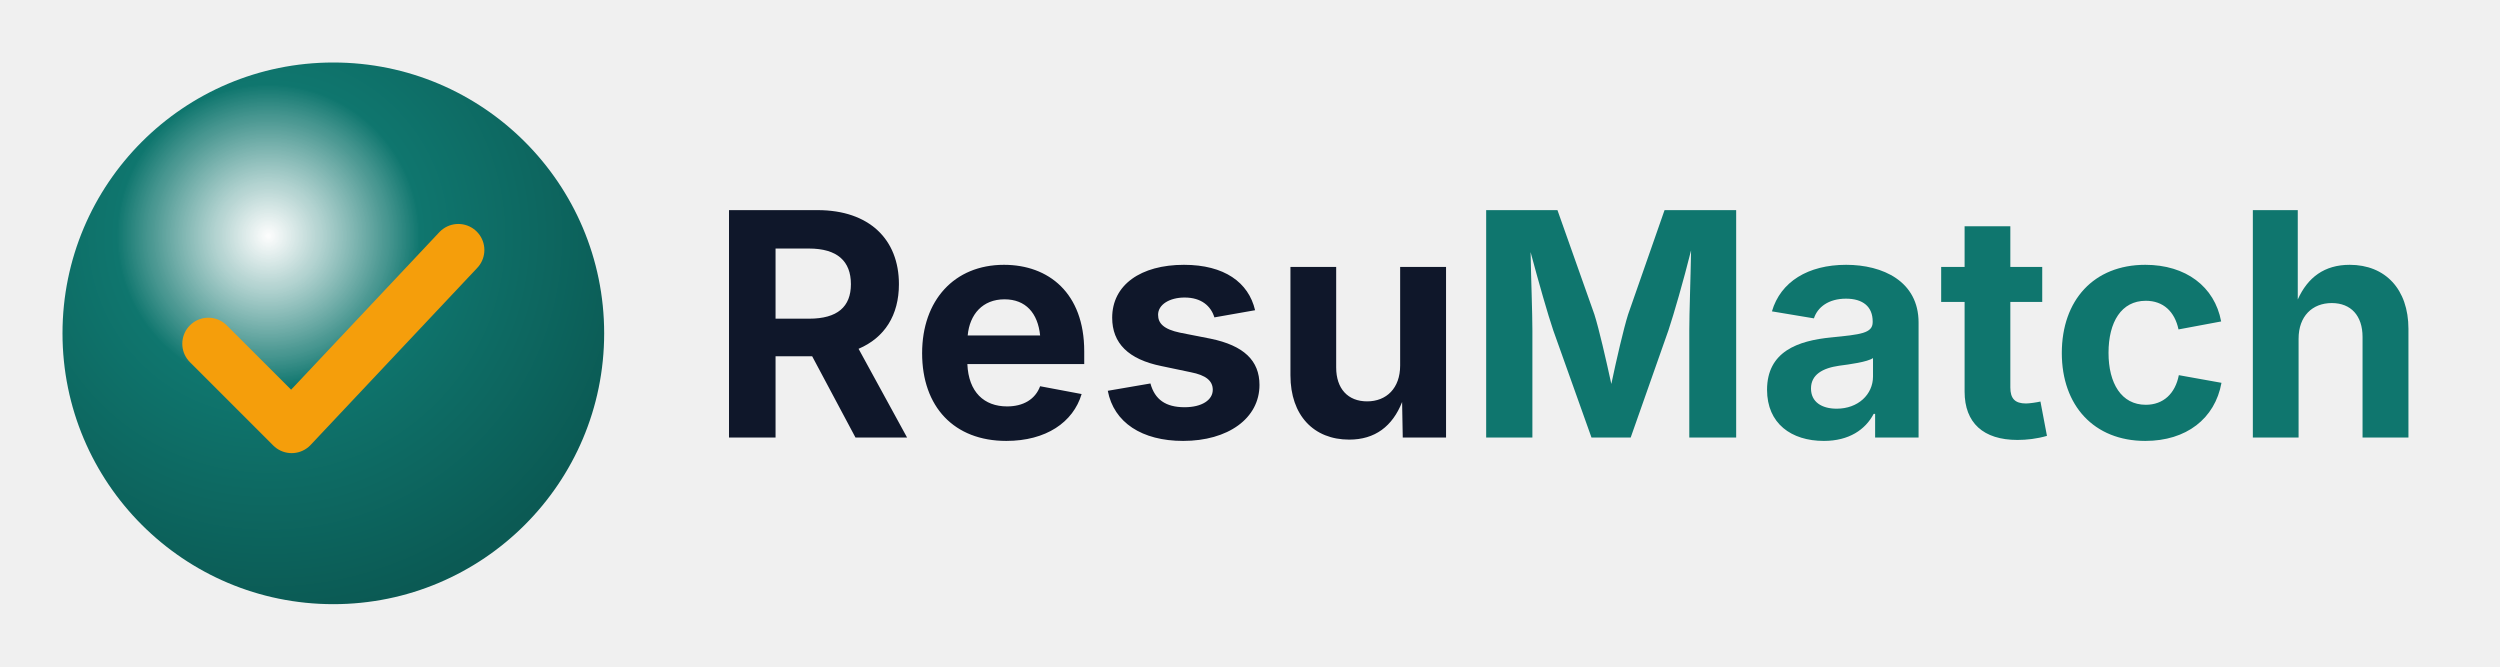
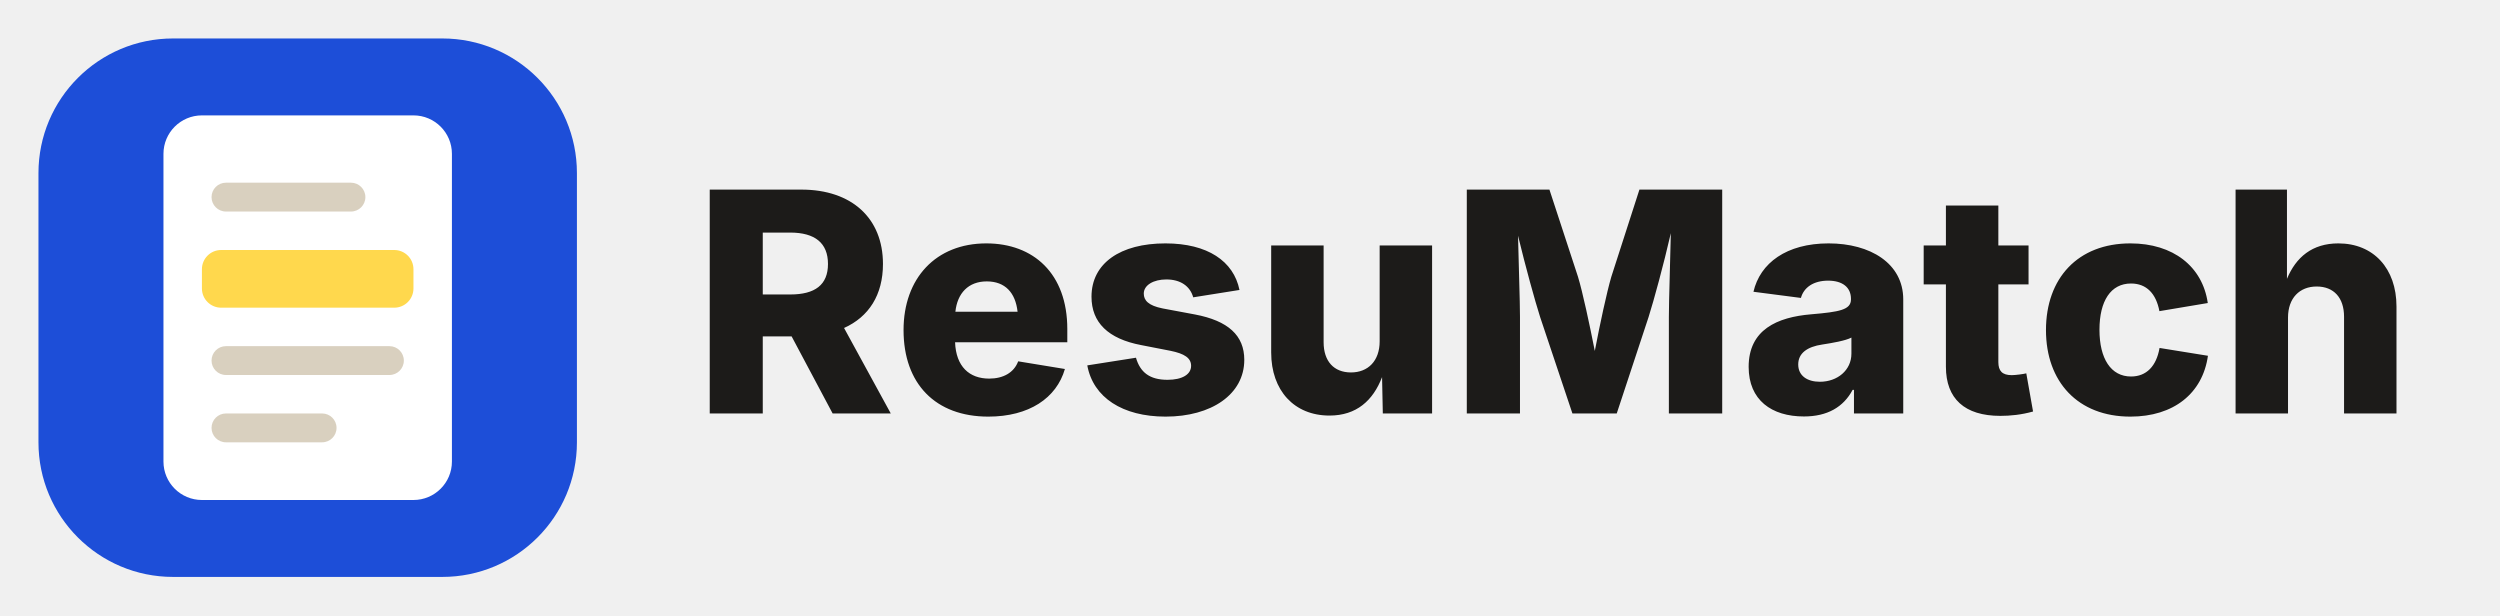
- <svg xmlns="http://www.w3.org/2000/svg" viewBox="0 0 240 64" role="img" aria-labelledby="t">
-   <defs>
-     <radialGradient id="o" cx="38%" cy="32%" r="70%">
-       <stop offset="0%" stop-color="#ffffff" stop-opacity=".85" />
-       <stop offset="40%" stop-color="#0f766e" />
-       <stop offset="100%" stop-color="#0b5a54" />
-     </radialGradient>
-   </defs>
-   <circle cx="32" cy="32" r="26" fill="url(#o)" />
-   <path d="M20 33l8 8 16-17" fill="none" stroke="#f59e0b" stroke-width="5" stroke-linecap="round" stroke-linejoin="round" />
-   <text x="68" y="42" font-family="Space Grotesk, Inter, Arial, sans-serif" font-size="30" font-weight="700" fill="#0f172a">Resu<tspan fill="#0f766e">Match</tspan>
-   </text>
+ <svg xmlns="http://www.w3.org/2000/svg" viewBox="0 0 260 64" role="img" aria-labelledby="t">
+   <rect x="4" y="4" width="56" height="56" rx="14" fill="#1D4ED8" />
+   <rect x="17" y="12" width="30" height="40" rx="4" fill="#FFFFFF" />
+   <rect x="22" y="19" width="16" height="3" rx="1.5" fill="#D9D0BF" />
+   <rect x="21" y="26" width="22" height="6" rx="2" fill="#FFD84D" />
+   <rect x="22" y="36" width="20" height="3" rx="1.5" fill="#D9D0BF" />
+   <rect x="22" y="43" width="13" height="3" rx="1.5" fill="#D9D0BF" />
+   <text x="72" y="43" font-family="Bricolage Grotesque, Inter, Arial, sans-serif" font-size="32" font-weight="800" fill="#1C1B19">ResuMatch</text>
</svg>
